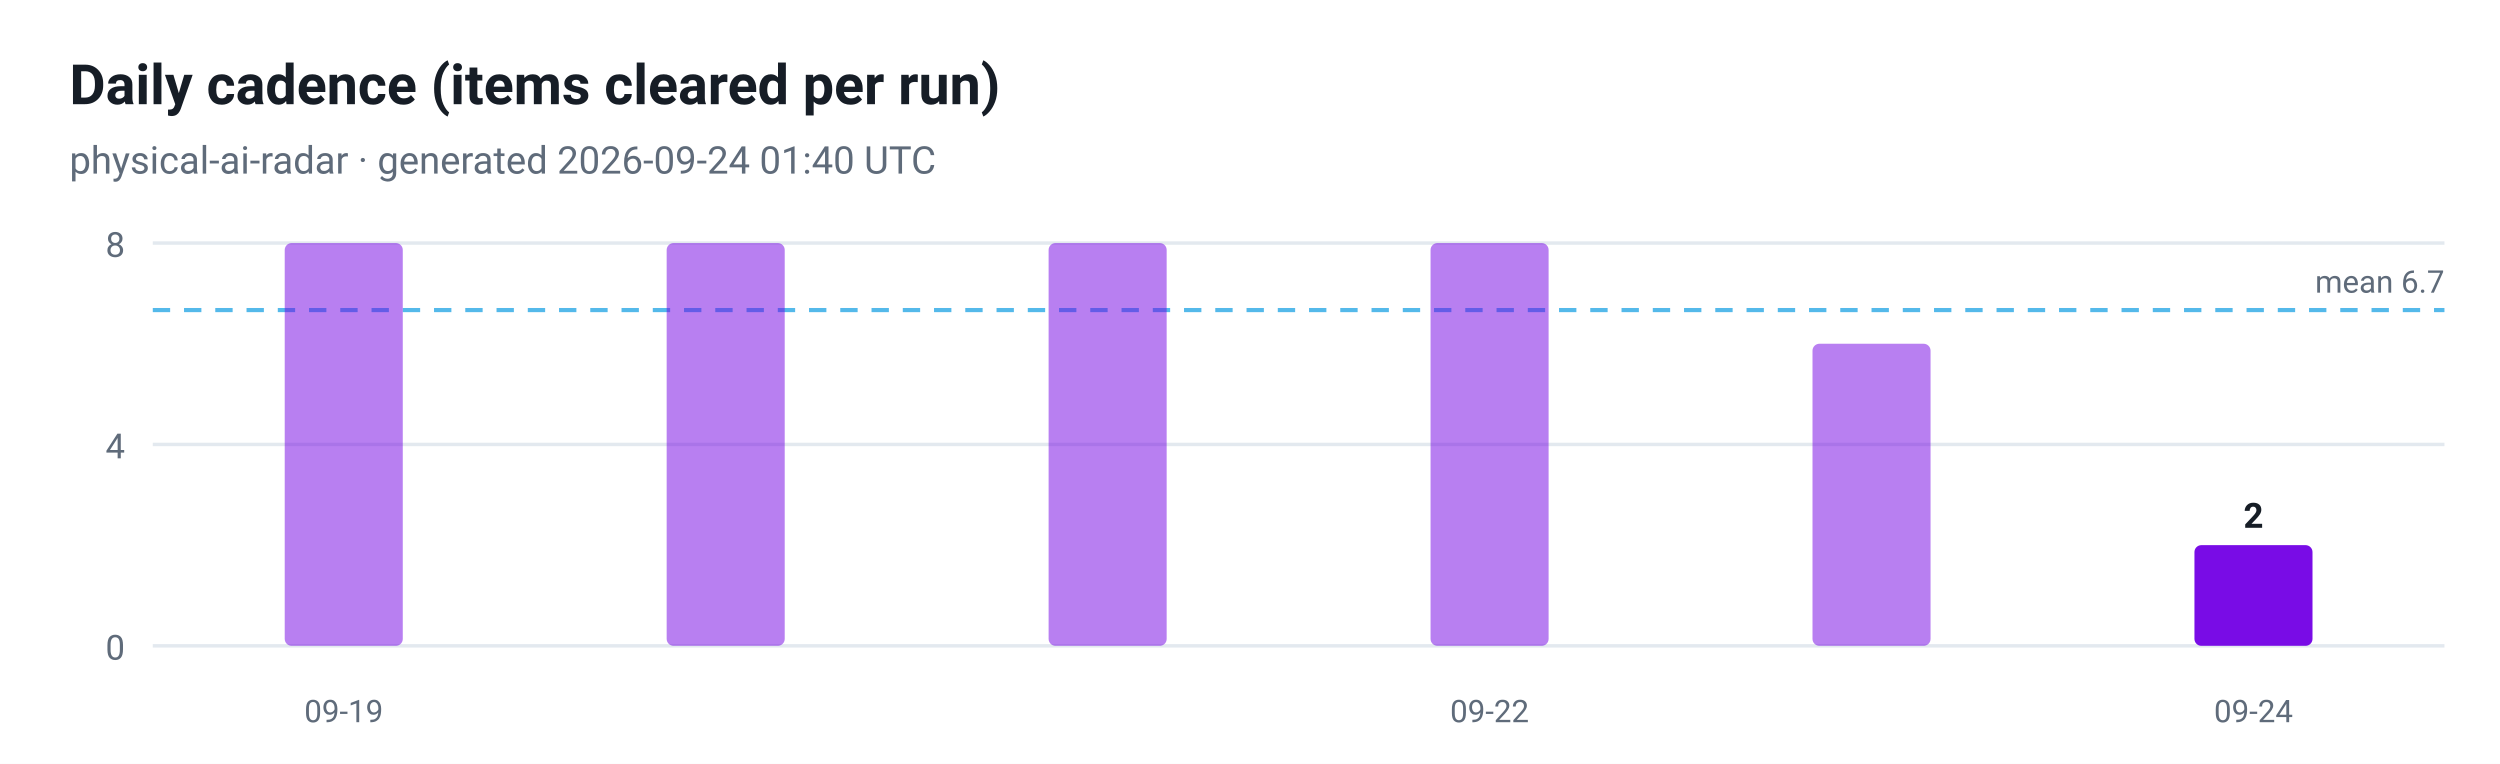
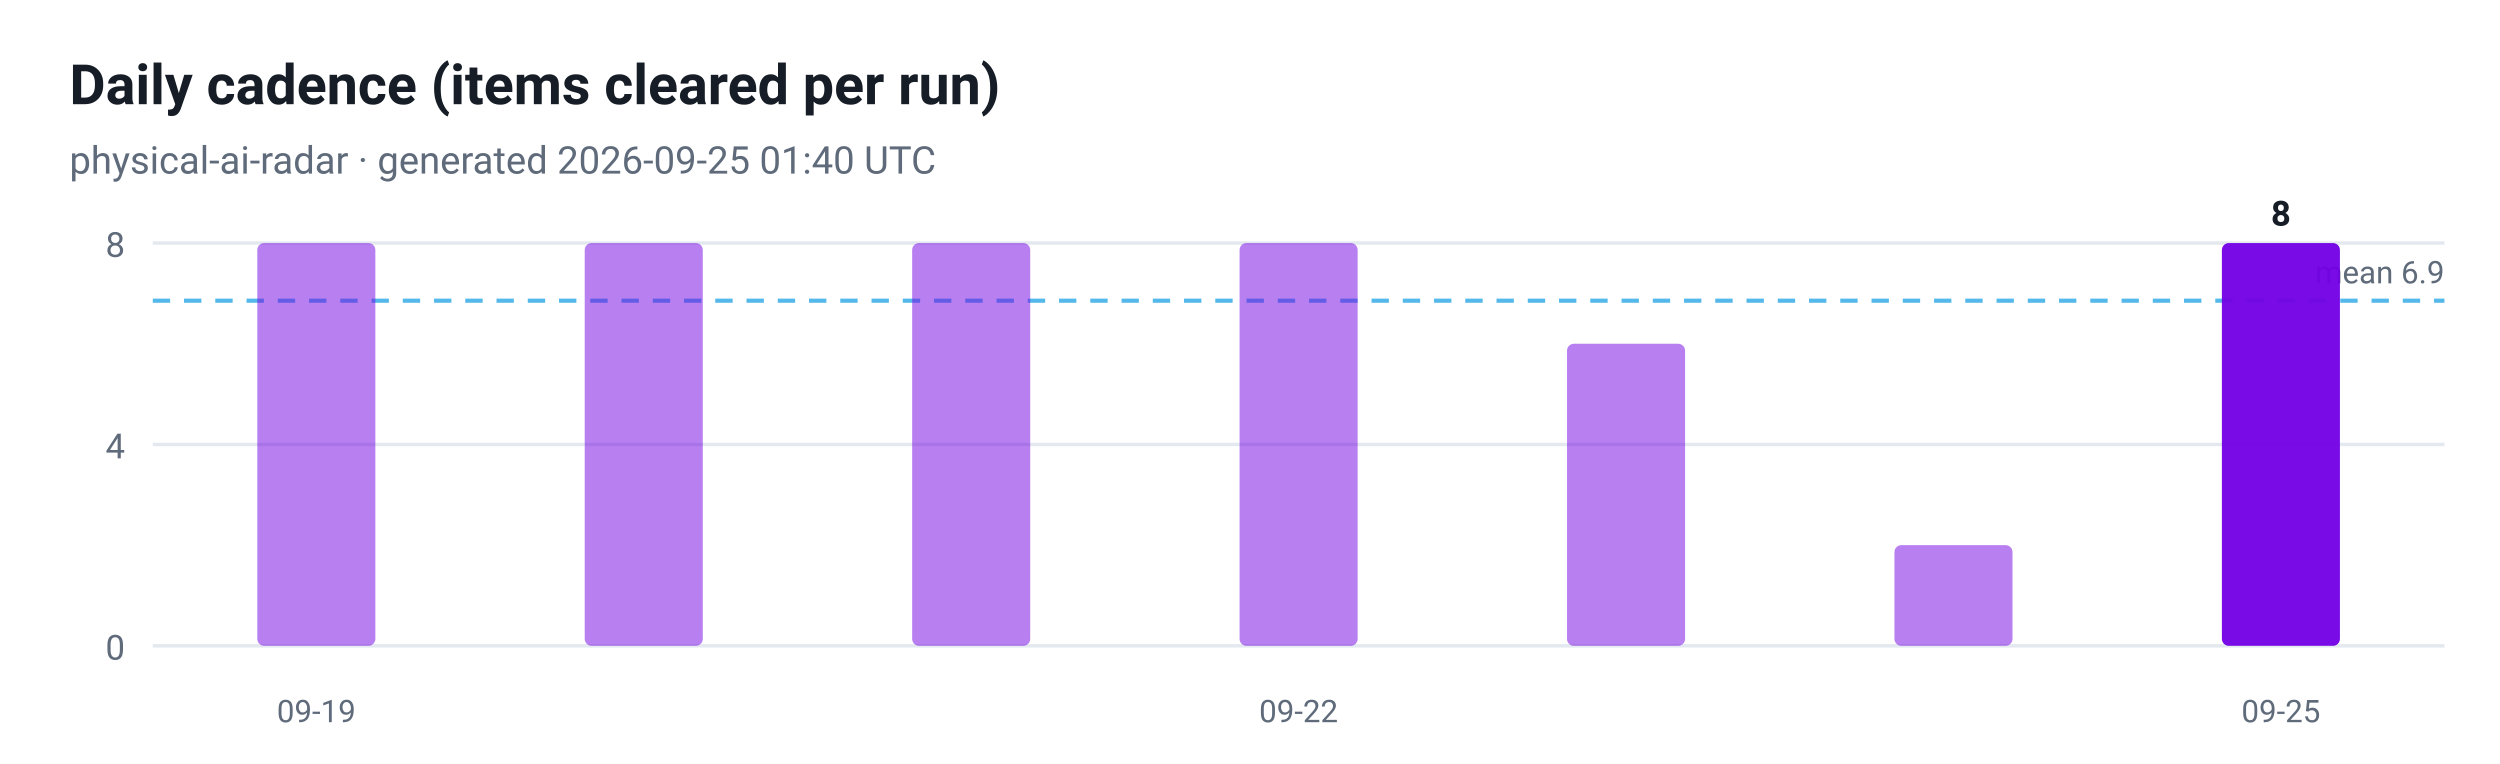
<svg xmlns="http://www.w3.org/2000/svg" viewBox="0 0 720 220" width="720" height="220" role="img" aria-label="Daily cadence (items cleared per run)">
  <style>
  .plate { fill: #ffffff }
  .ink { fill: #161d26 }
  .muted { fill: #5f6b7a }
  .grid { stroke: #e3e9ef }
  @media (prefers-color-scheme: dark) {
    .plate { fill: #0d1117 }
    .ink { fill: #e6edf3 }
    .muted { fill: #8b949e }
    .grid { stroke: #30363d }
  }
</style>
  <rect class="plate" width="720" height="220" />
  <text x="20" y="30" font-family="ui-sans-serif, -apple-system, 'Segoe UI', Roboto, Helvetica, Arial, sans-serif" font-size="16" font-weight="700" class="ink">Daily cadence (items cleared per run)</text>
-   <text x="20" y="50" font-family="ui-sans-serif, -apple-system, 'Segoe UI', Roboto, Helvetica, Arial, sans-serif" font-size="11" class="muted">physical-ai-radar · generated 2026-09-24 01:40 UTC</text>
+   <text x="20" y="50" font-family="ui-sans-serif, -apple-system, 'Segoe UI', Roboto, Helvetica, Arial, sans-serif" font-size="11" class="muted">physical-ai-radar · generated 2026-09-25 01:40 UTC</text>
  <line x1="44" y1="186.0" x2="704" y2="186.0" class="grid" />
  <text x="36" y="190.0" text-anchor="end" font-family="ui-sans-serif, -apple-system, 'Segoe UI', Roboto, Helvetica, Arial, sans-serif" font-size="10" fill="#5f6b7a">0</text>
  <line x1="44" y1="128.0" x2="704" y2="128.0" class="grid" />
  <text x="36" y="132.0" text-anchor="end" font-family="ui-sans-serif, -apple-system, 'Segoe UI', Roboto, Helvetica, Arial, sans-serif" font-size="10" fill="#5f6b7a">4</text>
  <line x1="44" y1="70.0" x2="704" y2="70.0" class="grid" />
  <text x="36" y="74.0" text-anchor="end" font-family="ui-sans-serif, -apple-system, 'Segoe UI', Roboto, Helvetica, Arial, sans-serif" font-size="10" fill="#5f6b7a">8</text>
-   <line x1="44" y1="89.3" x2="704" y2="89.3" stroke="#41b1e8" stroke-width="1.2" stroke-dasharray="5 4" opacity="0.9" />
-   <text class="muted" x="704" y="84.3" text-anchor="end" font-family="ui-sans-serif, -apple-system, 'Segoe UI', Roboto, Helvetica, Arial, sans-serif" font-size="9">mean 6.7</text>
-   <rect x="82.0" y="70.0" width="34.0" height="116.0" rx="2" fill="#7300e5" fill-opacity="0.5" />
-   <text x="99.0" y="208" text-anchor="middle" font-family="ui-sans-serif, -apple-system, 'Segoe UI', Roboto, Helvetica, Arial, sans-serif" font-size="9" fill="#5f6b7a">09-19</text>
-   <rect x="192.0" y="70.0" width="34.0" height="116.0" rx="2" fill="#7300e5" fill-opacity="0.5" />
-   <rect x="302.0" y="70.0" width="34.0" height="116.0" rx="2" fill="#7300e5" fill-opacity="0.5" />
-   <rect x="412.0" y="70.0" width="34.0" height="116.0" rx="2" fill="#7300e5" fill-opacity="0.5" />
-   <text x="429.0" y="208" text-anchor="middle" font-family="ui-sans-serif, -apple-system, 'Segoe UI', Roboto, Helvetica, Arial, sans-serif" font-size="9" fill="#5f6b7a">09-22</text>
-   <rect x="522.0" y="99.0" width="34.0" height="87.0" rx="2" fill="#7300e5" fill-opacity="0.5" />
-   <rect x="632.0" y="157.0" width="34.0" height="29.0" rx="2" fill="#7300e5" fill-opacity="0.95" />
-   <text class="ink" x="649.0" y="152.0" text-anchor="middle" font-family="ui-sans-serif, -apple-system, 'Segoe UI', Roboto, Helvetica, Arial, sans-serif" font-size="10" font-weight="700">2</text>
-   <text x="649.0" y="208" text-anchor="middle" font-family="ui-sans-serif, -apple-system, 'Segoe UI', Roboto, Helvetica, Arial, sans-serif" font-size="9" fill="#5f6b7a">09-24</text>
+   <line x1="44" y1="86.6" x2="704" y2="86.6" stroke="#41b1e8" stroke-width="1.2" stroke-dasharray="5 4" opacity="0.9" />
+   <text class="muted" x="704" y="81.6" text-anchor="end" font-family="ui-sans-serif, -apple-system, 'Segoe UI', Roboto, Helvetica, Arial, sans-serif" font-size="9">mean 6.9</text>
+   <rect x="74.1" y="70.0" width="34.0" height="116.0" rx="2" fill="#7300e5" fill-opacity="0.5" />
+   <text x="91.1" y="208" text-anchor="middle" font-family="ui-sans-serif, -apple-system, 'Segoe UI', Roboto, Helvetica, Arial, sans-serif" font-size="9" fill="#5f6b7a">09-19</text>
+   <rect x="168.4" y="70.0" width="34.0" height="116.0" rx="2" fill="#7300e5" fill-opacity="0.5" />
+   <rect x="262.7" y="70.0" width="34.0" height="116.0" rx="2" fill="#7300e5" fill-opacity="0.5" />
+   <rect x="357.0" y="70.0" width="34.0" height="116.0" rx="2" fill="#7300e5" fill-opacity="0.5" />
+   <text x="374.0" y="208" text-anchor="middle" font-family="ui-sans-serif, -apple-system, 'Segoe UI', Roboto, Helvetica, Arial, sans-serif" font-size="9" fill="#5f6b7a">09-22</text>
+   <rect x="451.3" y="99.0" width="34.0" height="87.0" rx="2" fill="#7300e5" fill-opacity="0.5" />
+   <rect x="545.6" y="157.0" width="34.0" height="29.0" rx="2" fill="#7300e5" fill-opacity="0.5" />
+   <rect x="639.9" y="70.0" width="34.0" height="116.0" rx="2" fill="#7300e5" fill-opacity="0.95" />
+   <text class="ink" x="656.9" y="65.0" text-anchor="middle" font-family="ui-sans-serif, -apple-system, 'Segoe UI', Roboto, Helvetica, Arial, sans-serif" font-size="10" font-weight="700">8</text>
+   <text x="656.9" y="208" text-anchor="middle" font-family="ui-sans-serif, -apple-system, 'Segoe UI', Roboto, Helvetica, Arial, sans-serif" font-size="9" fill="#5f6b7a">09-25</text>
</svg>
